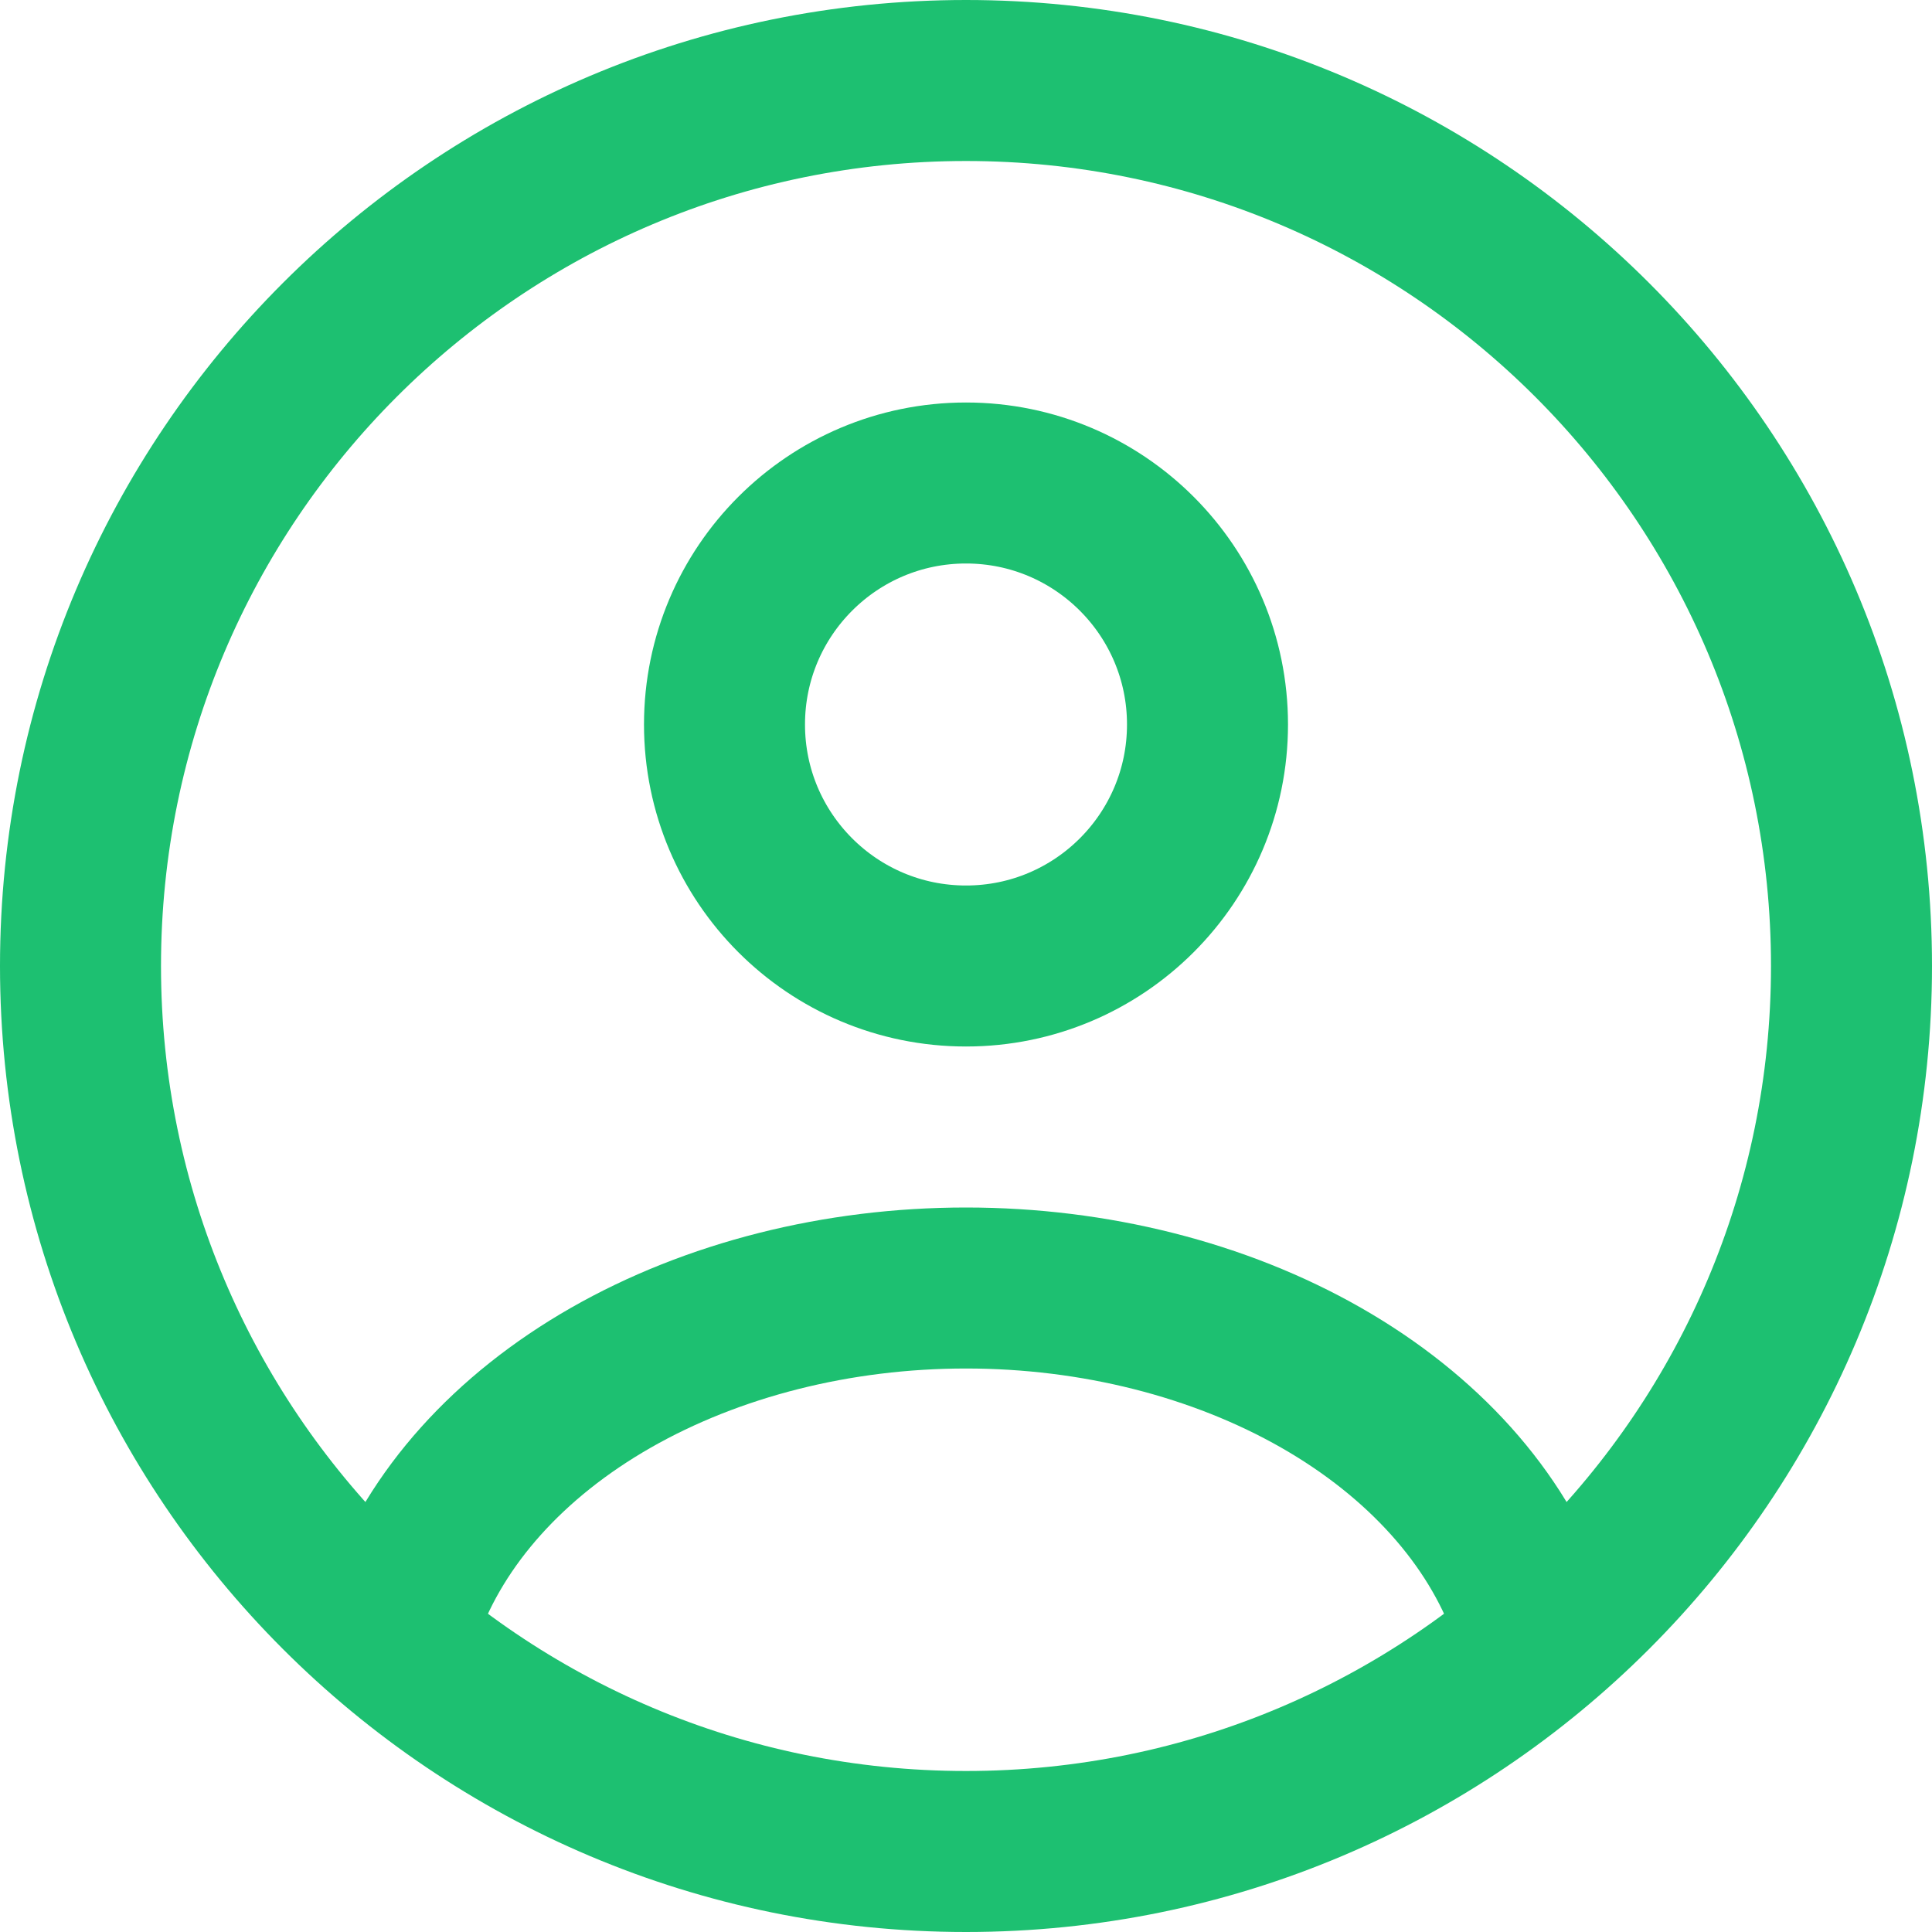
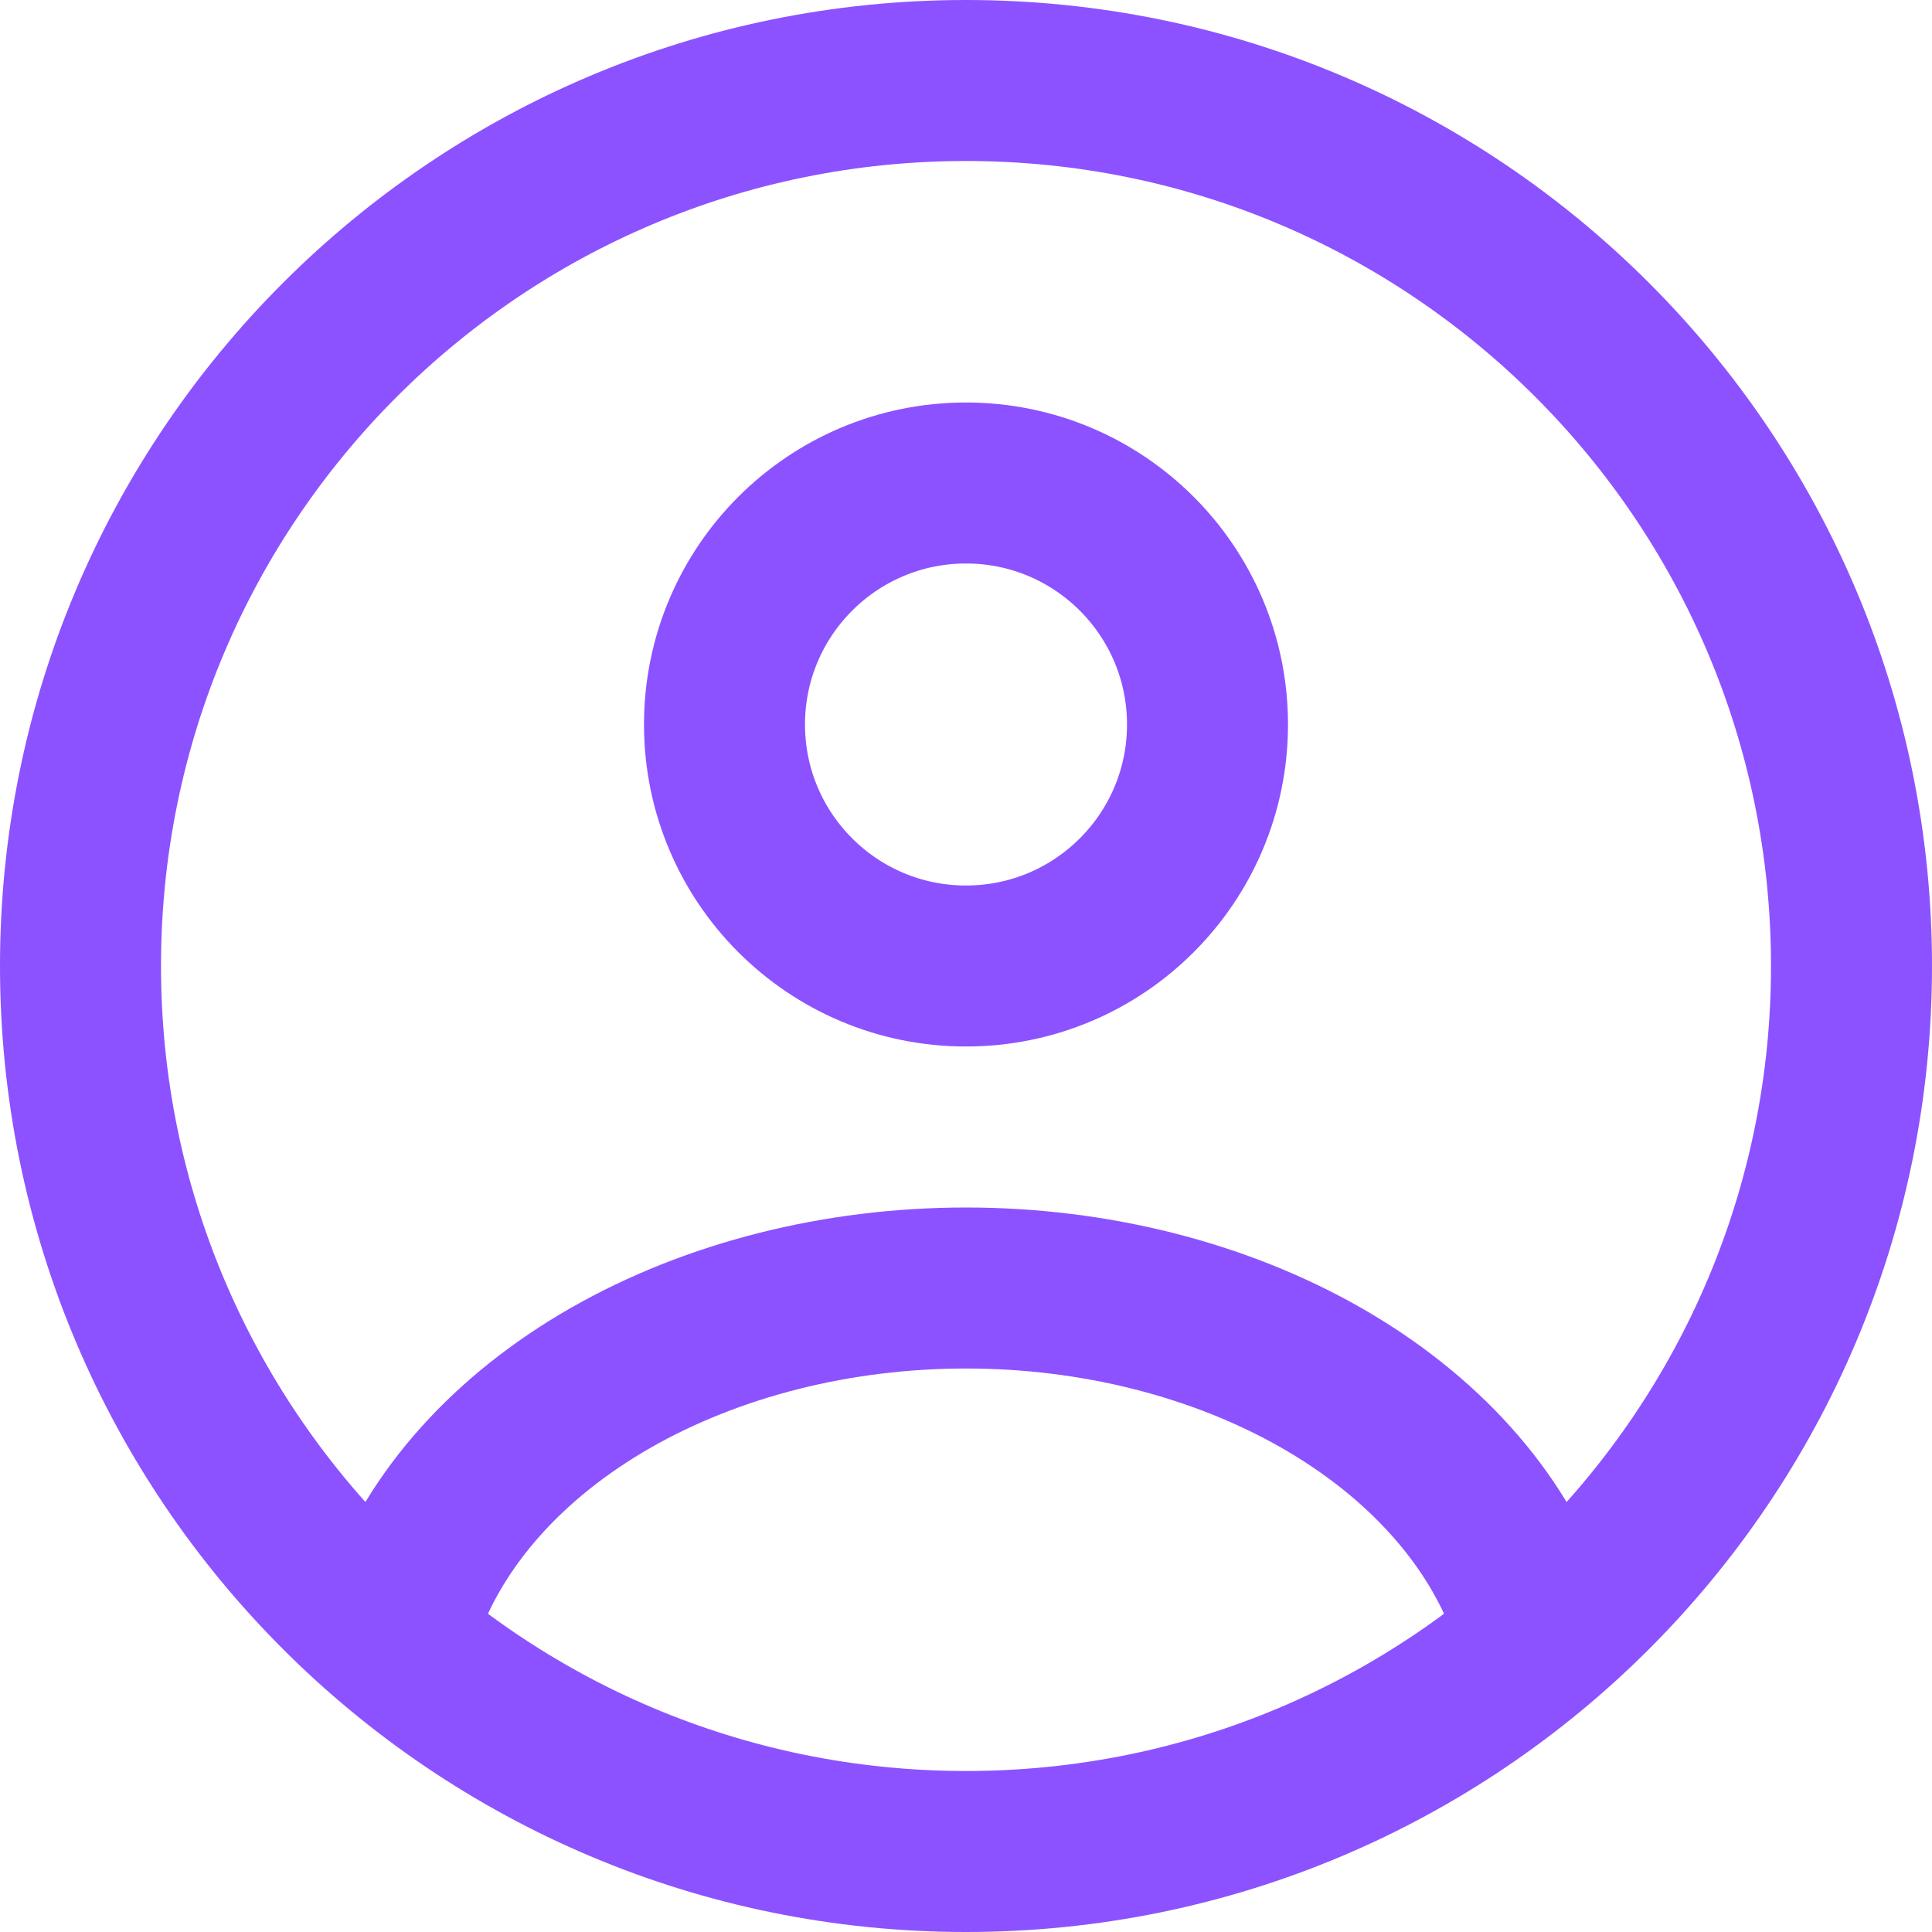
<svg xmlns="http://www.w3.org/2000/svg" width="24" height="24" viewBox="0 0 24 24" fill="none">
-   <circle cx="12" cy="9" r="3" stroke="#1DC071" stroke-width="2" stroke-linecap="round" />
-   <circle cx="12" cy="12" r="11" stroke="#1DC071" stroke-width="2" />
-   <path d="M19 20C18.587 18.852 17.677 17.838 16.412 17.115C15.146 16.392 13.595 16 12 16C10.405 16 8.854 16.392 7.588 17.115C6.323 17.838 5.413 18.852 5 20" stroke="#1DC071" stroke-width="2" stroke-linecap="round" />
+   <circle cx="12" cy="9" r="3" stroke="#8C52FF" stroke-width="2" stroke-linecap="round" />
+   <circle cx="12" cy="12" r="11" stroke="#8C52FF" stroke-width="2" />
+   <path d="M19 20C18.587 18.852 17.677 17.838 16.412 17.115C15.146 16.392 13.595 16 12 16C10.405 16 8.854 16.392 7.588 17.115C6.323 17.838 5.413 18.852 5 20" stroke="#8C52FF" stroke-width="2" stroke-linecap="round" />
</svg>
